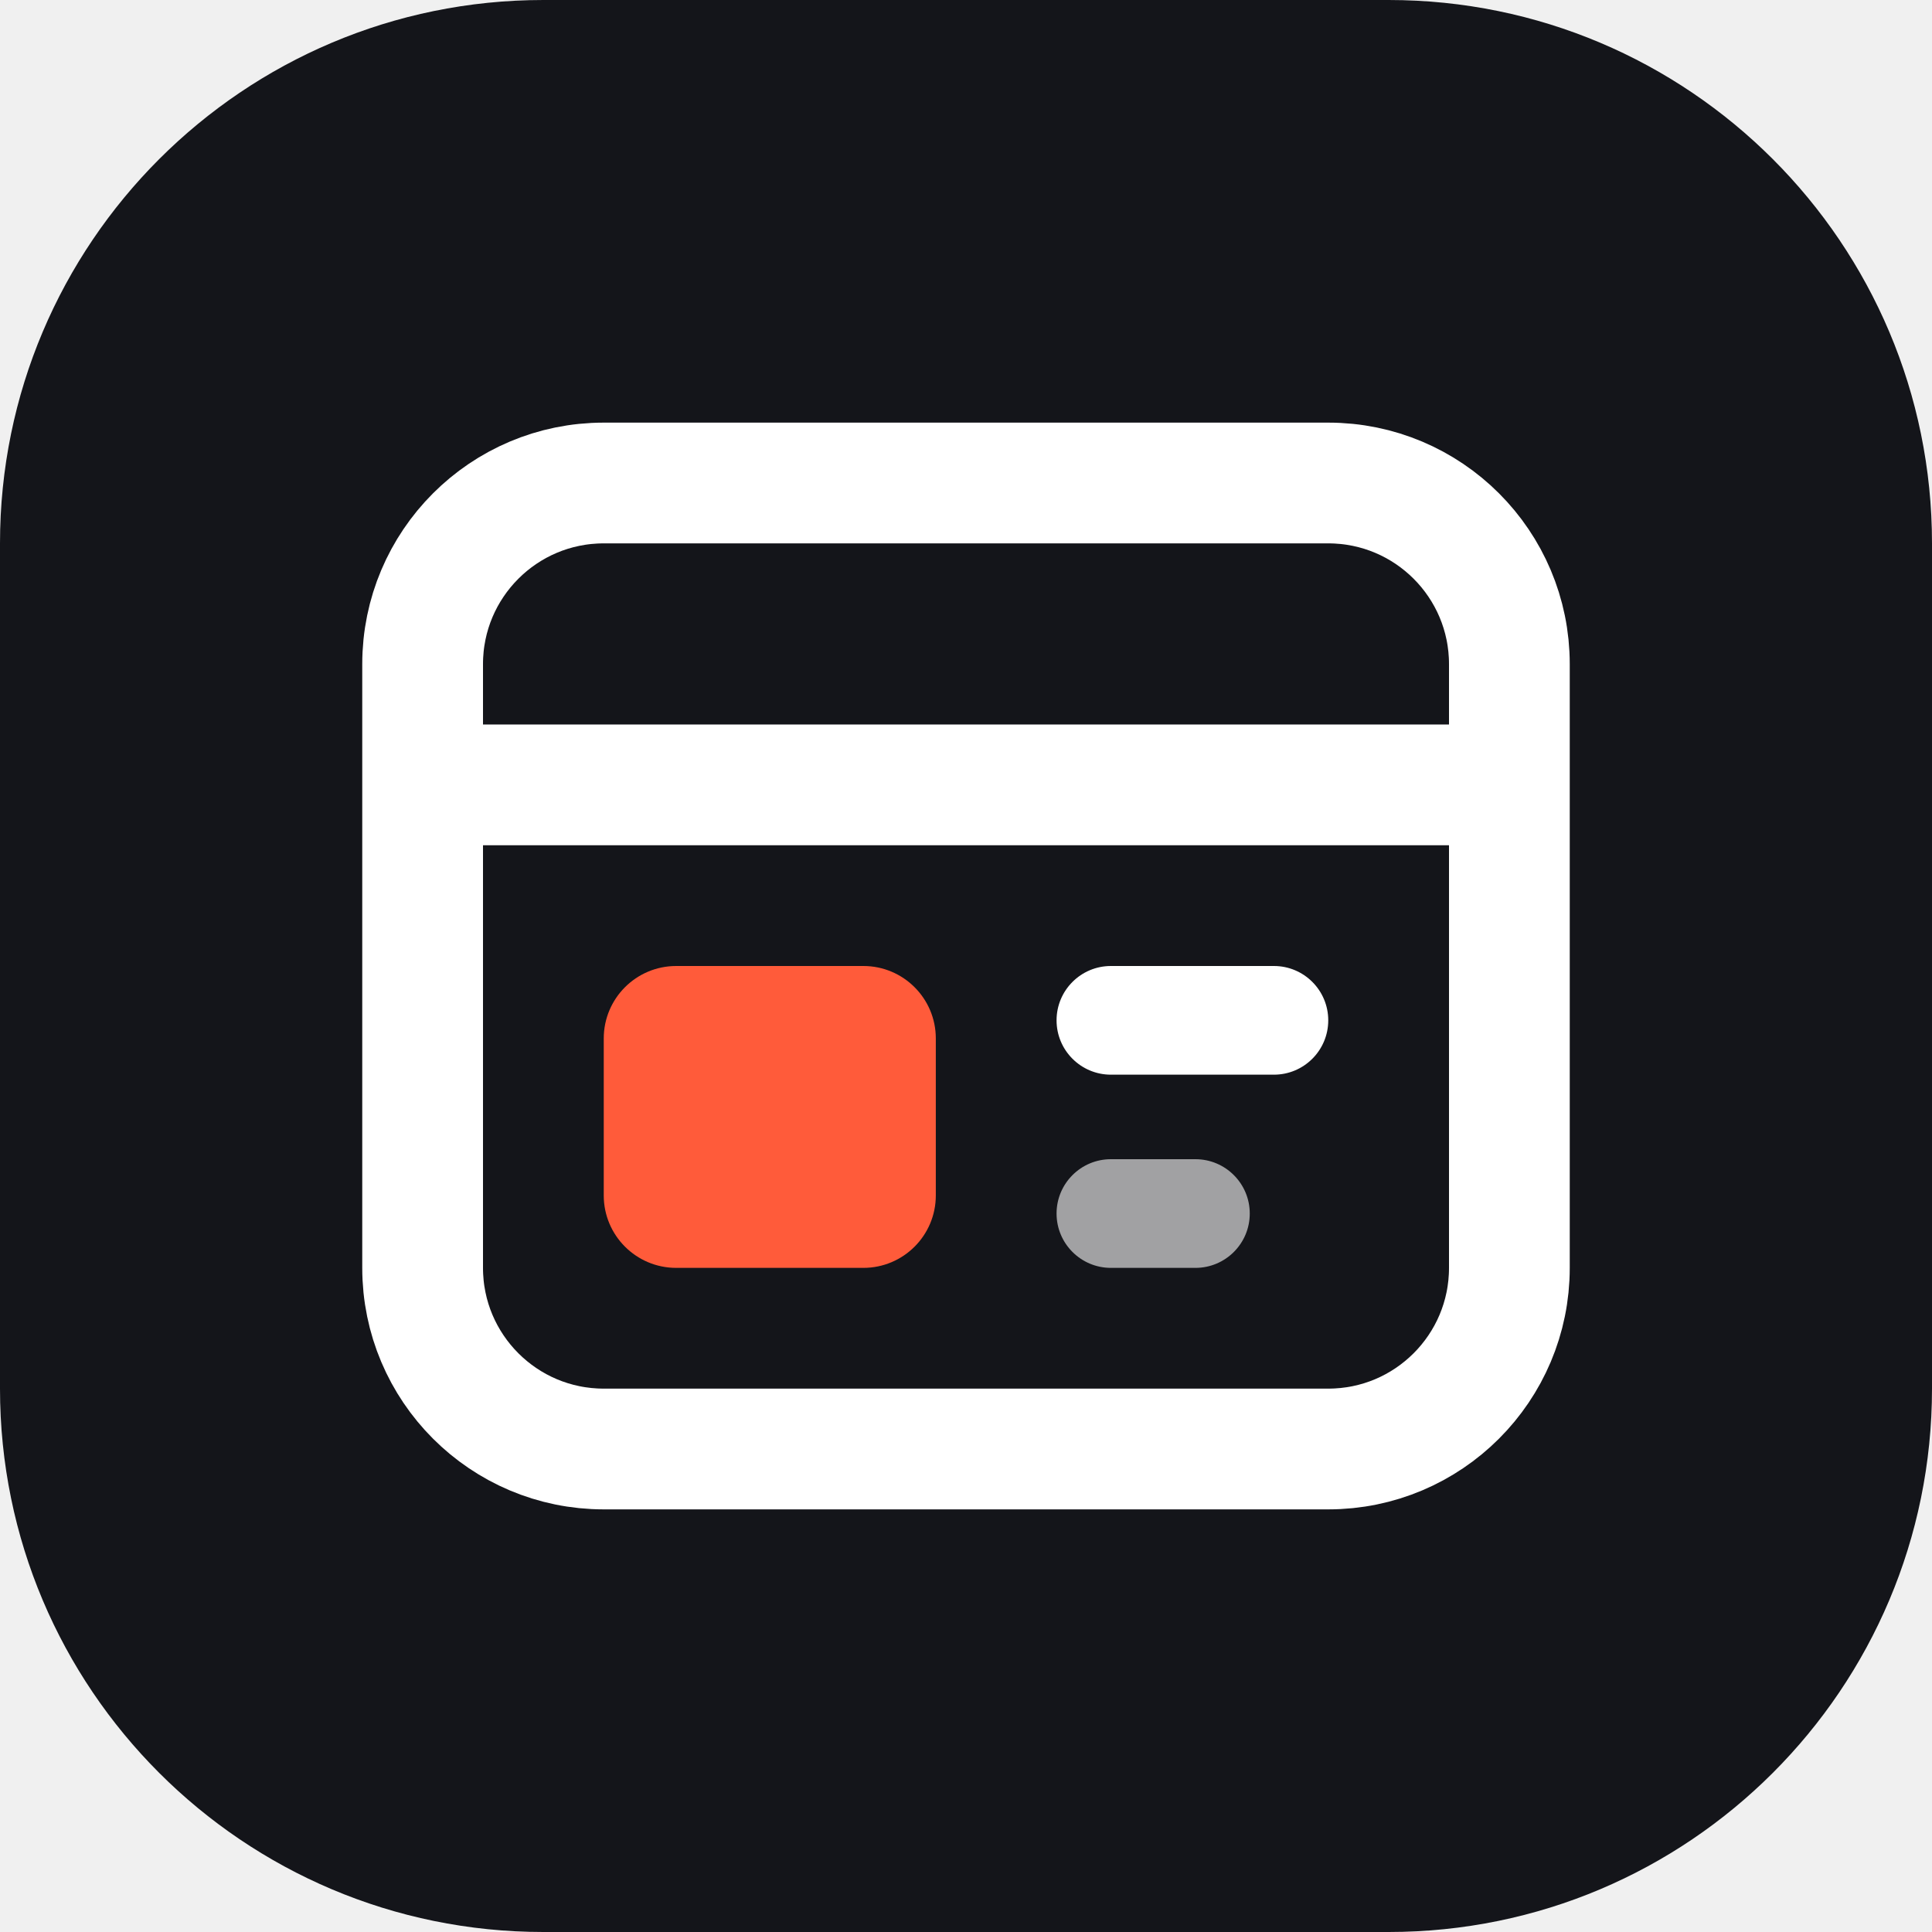
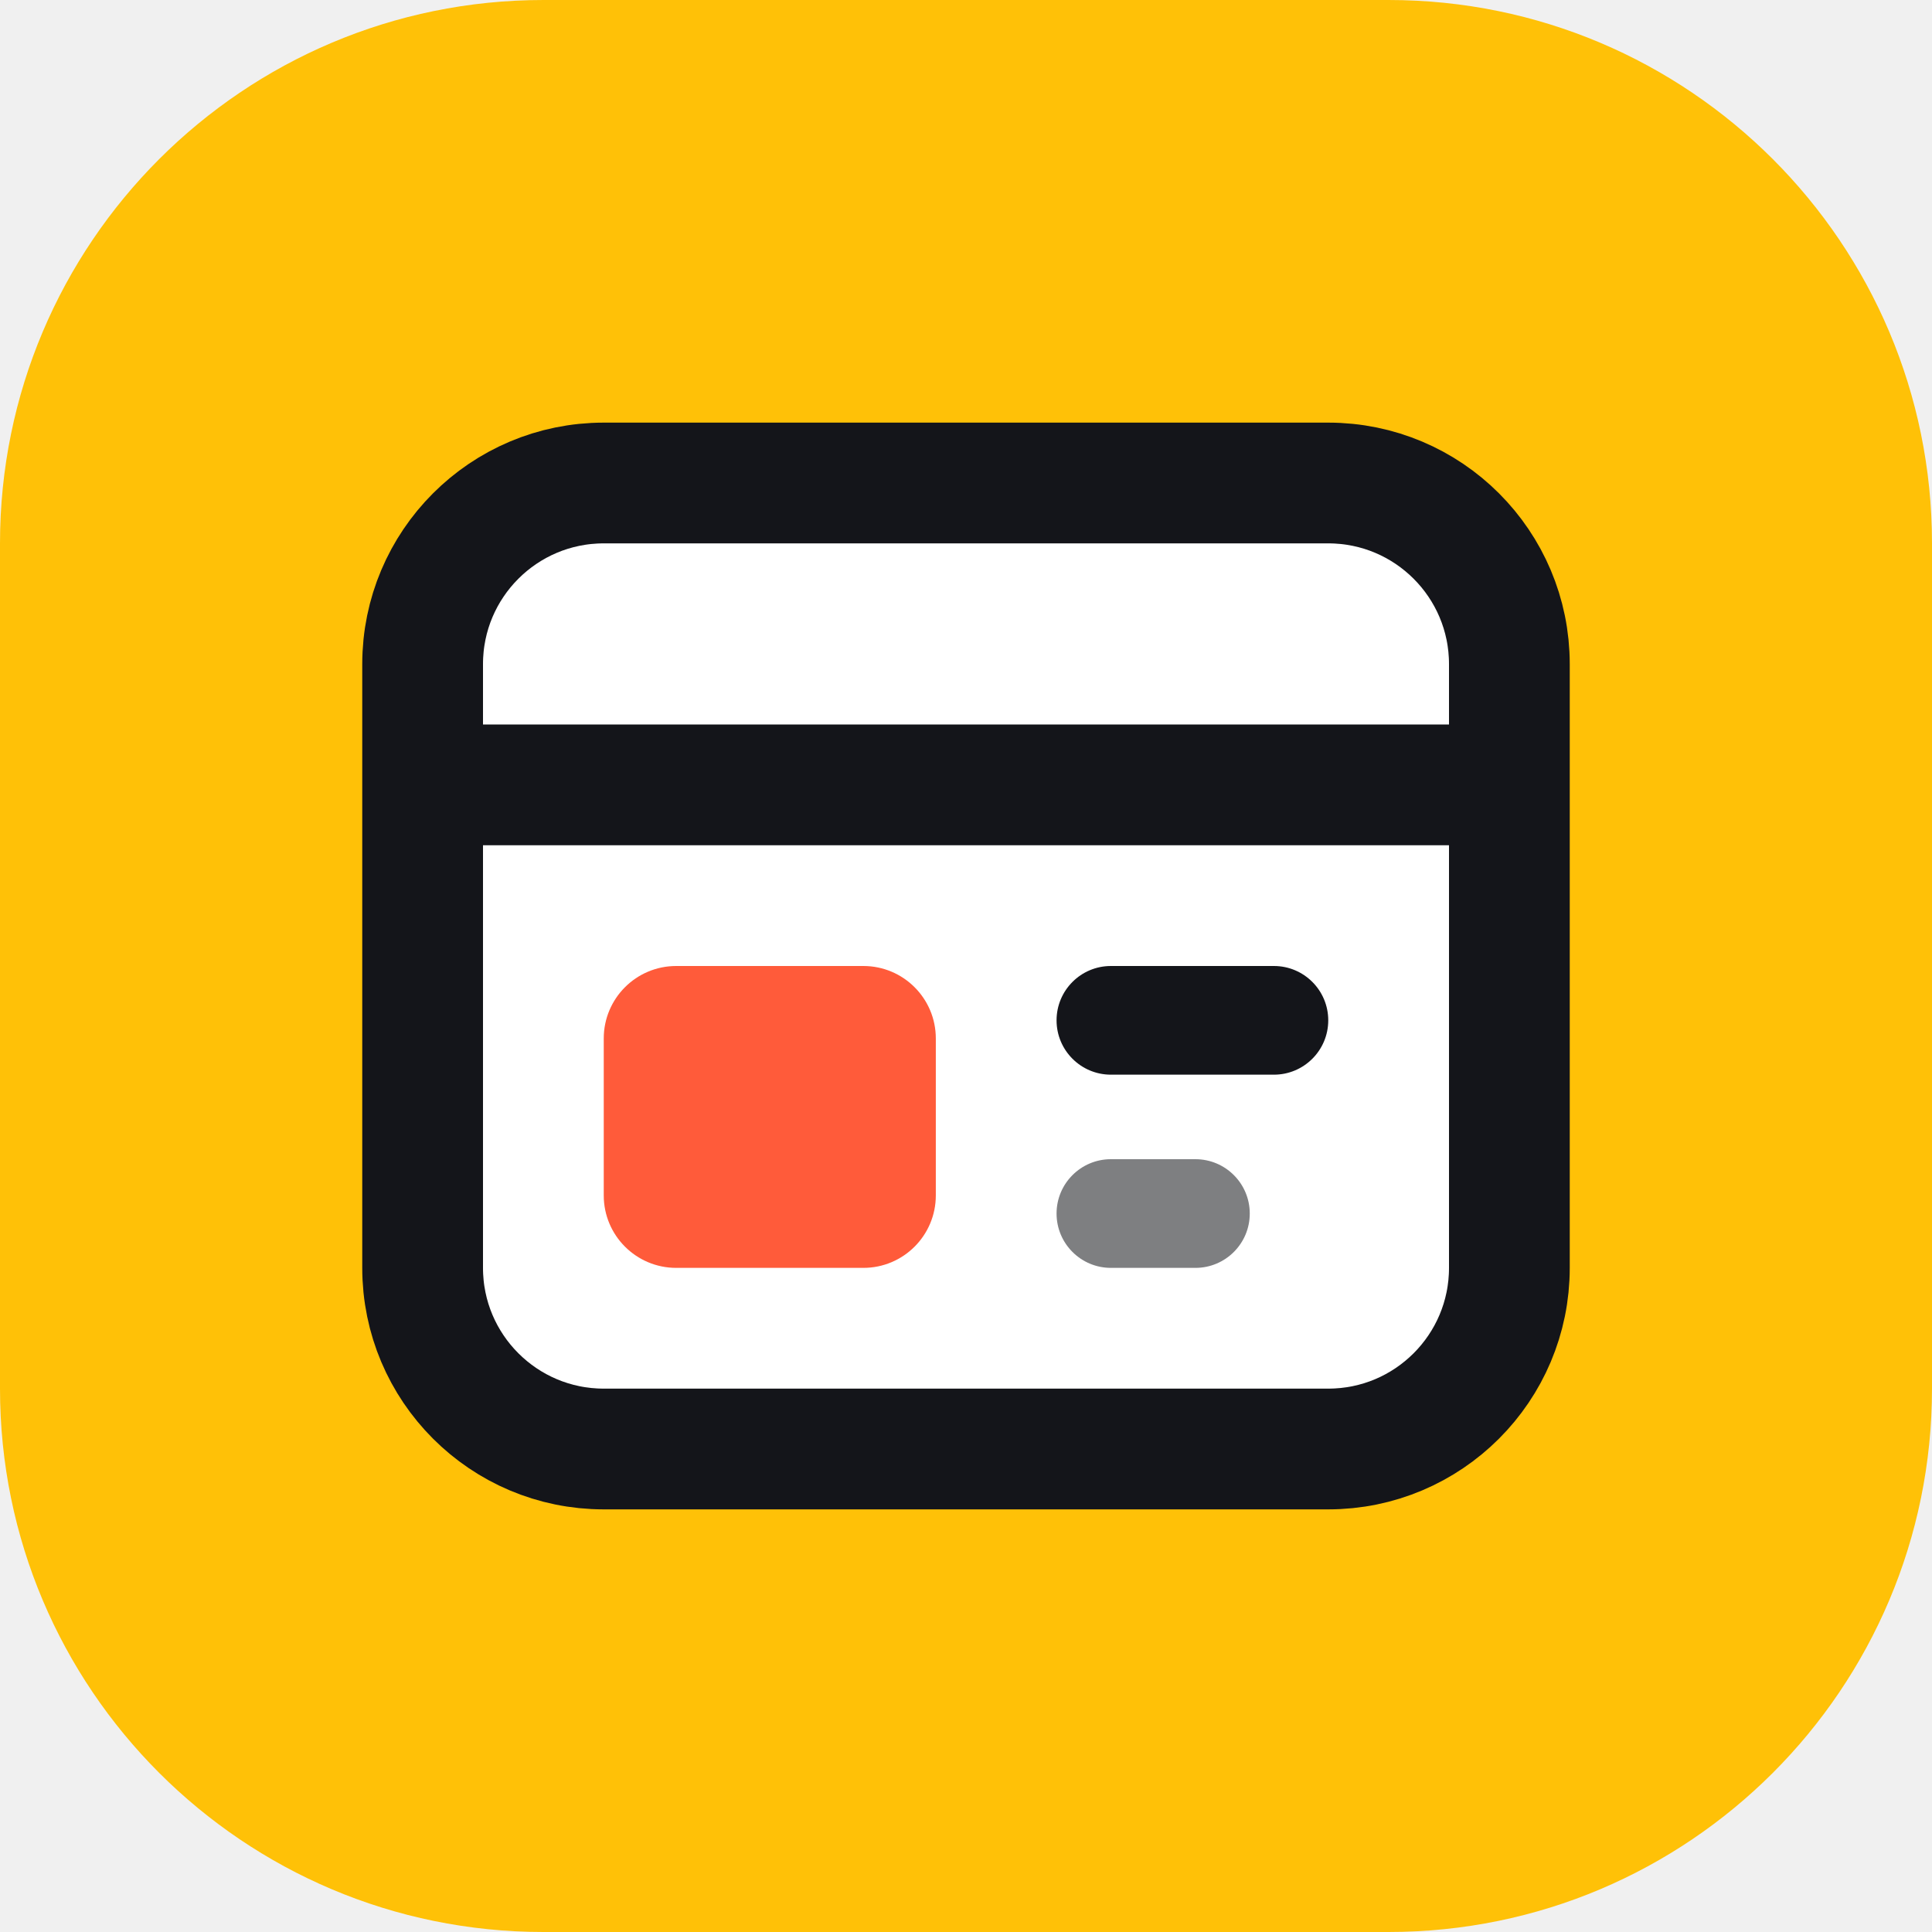
<svg xmlns="http://www.w3.org/2000/svg" viewBox="0 0 32 32">
-   <rect width="32" height="32" rx="9" fill="#14151a" />
-   <rect x="7" y="8" width="18" height="16" rx="3" fill="none" stroke="#fff" stroke-width="2" />
-   <path d="M7.5 13h17" stroke="#fff" stroke-width="2" />
+   <rect width="32" height="32" rx="9" fill="#ffc107" />
+   <rect x="7" y="8" width="18" height="16" rx="3" fill="#fff" stroke="#14151a" stroke-width="2" />
+   <path d="M7.5 13h17" stroke="#14151a" stroke-width="2" />
  <rect x="10" y="16" width="5.5" height="5" rx="1.2" fill="#ff5b3a" />
-   <rect x="17.5" y="16" width="4.5" height="1.8" rx=".9" fill="#fff" />
-   <rect x="17.5" y="19.2" width="3.2" height="1.8" rx=".9" fill="#fff" opacity=".6" />
+   <rect x="17.5" y="16" width="4.5" height="1.8" rx=".9" fill="#14151a" />
+   <rect x="17.5" y="19.2" width="3.2" height="1.8" rx=".9" fill="#14151a" opacity=".55" />
</svg>
